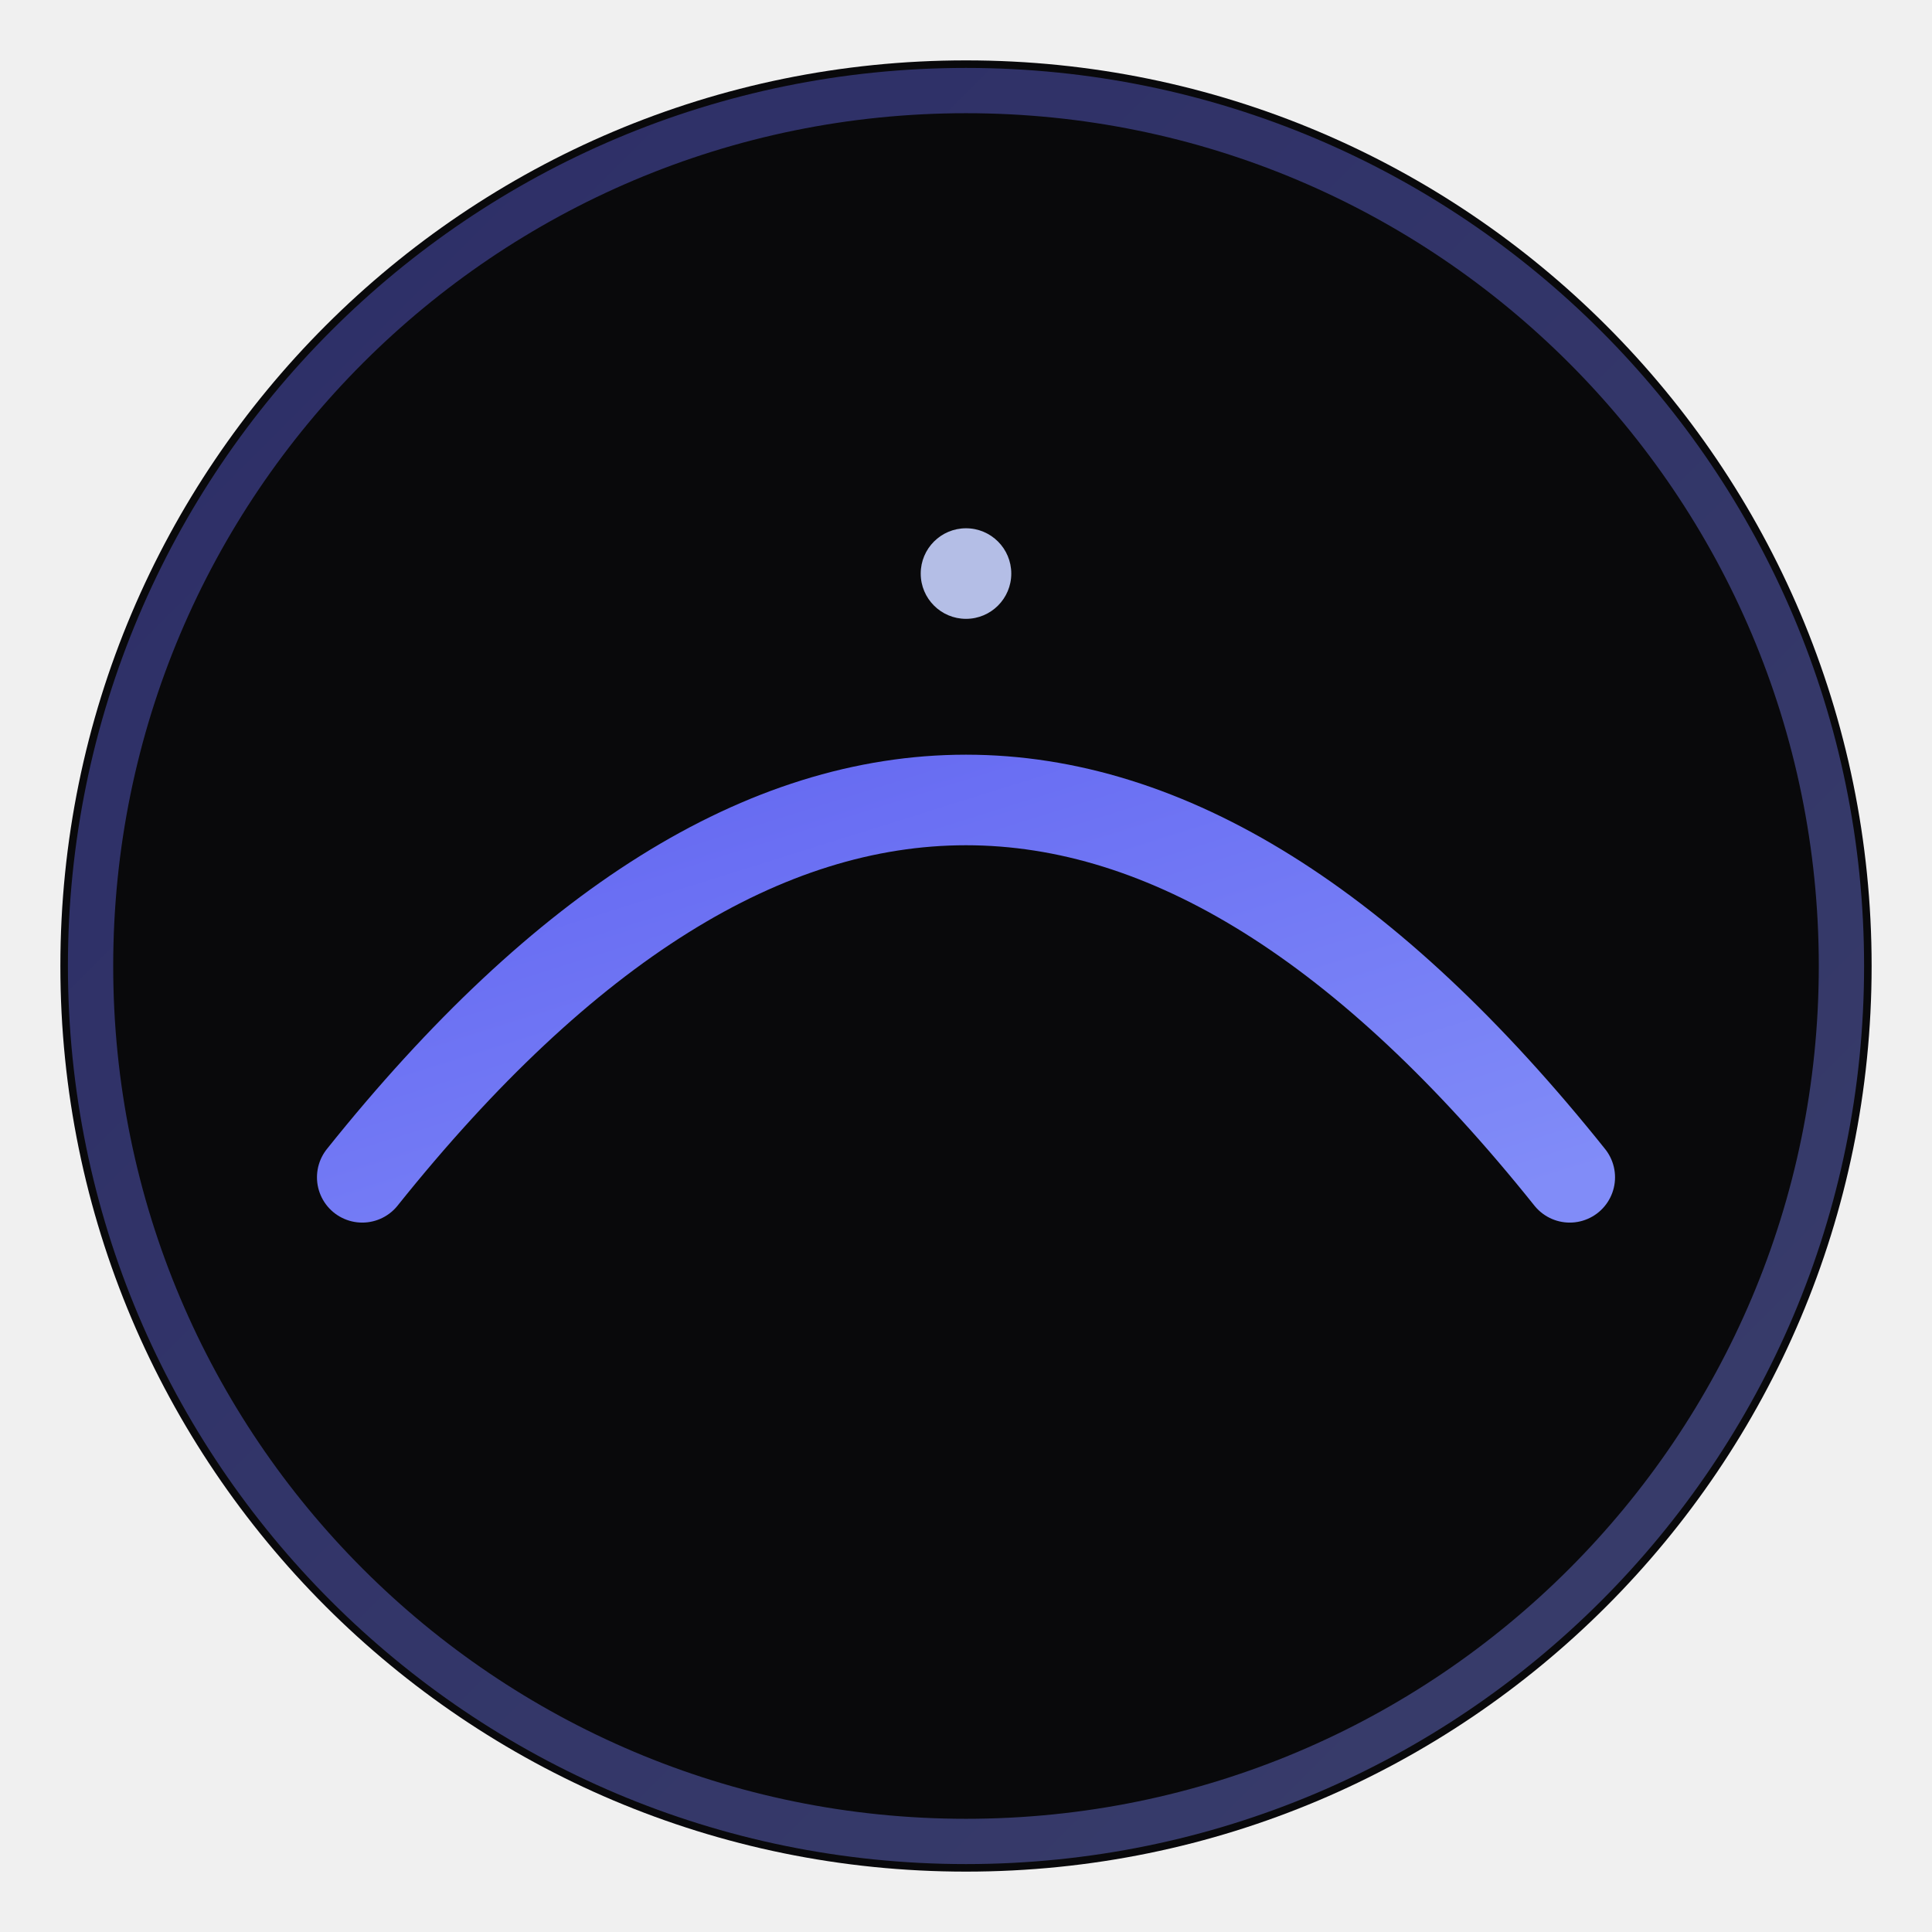
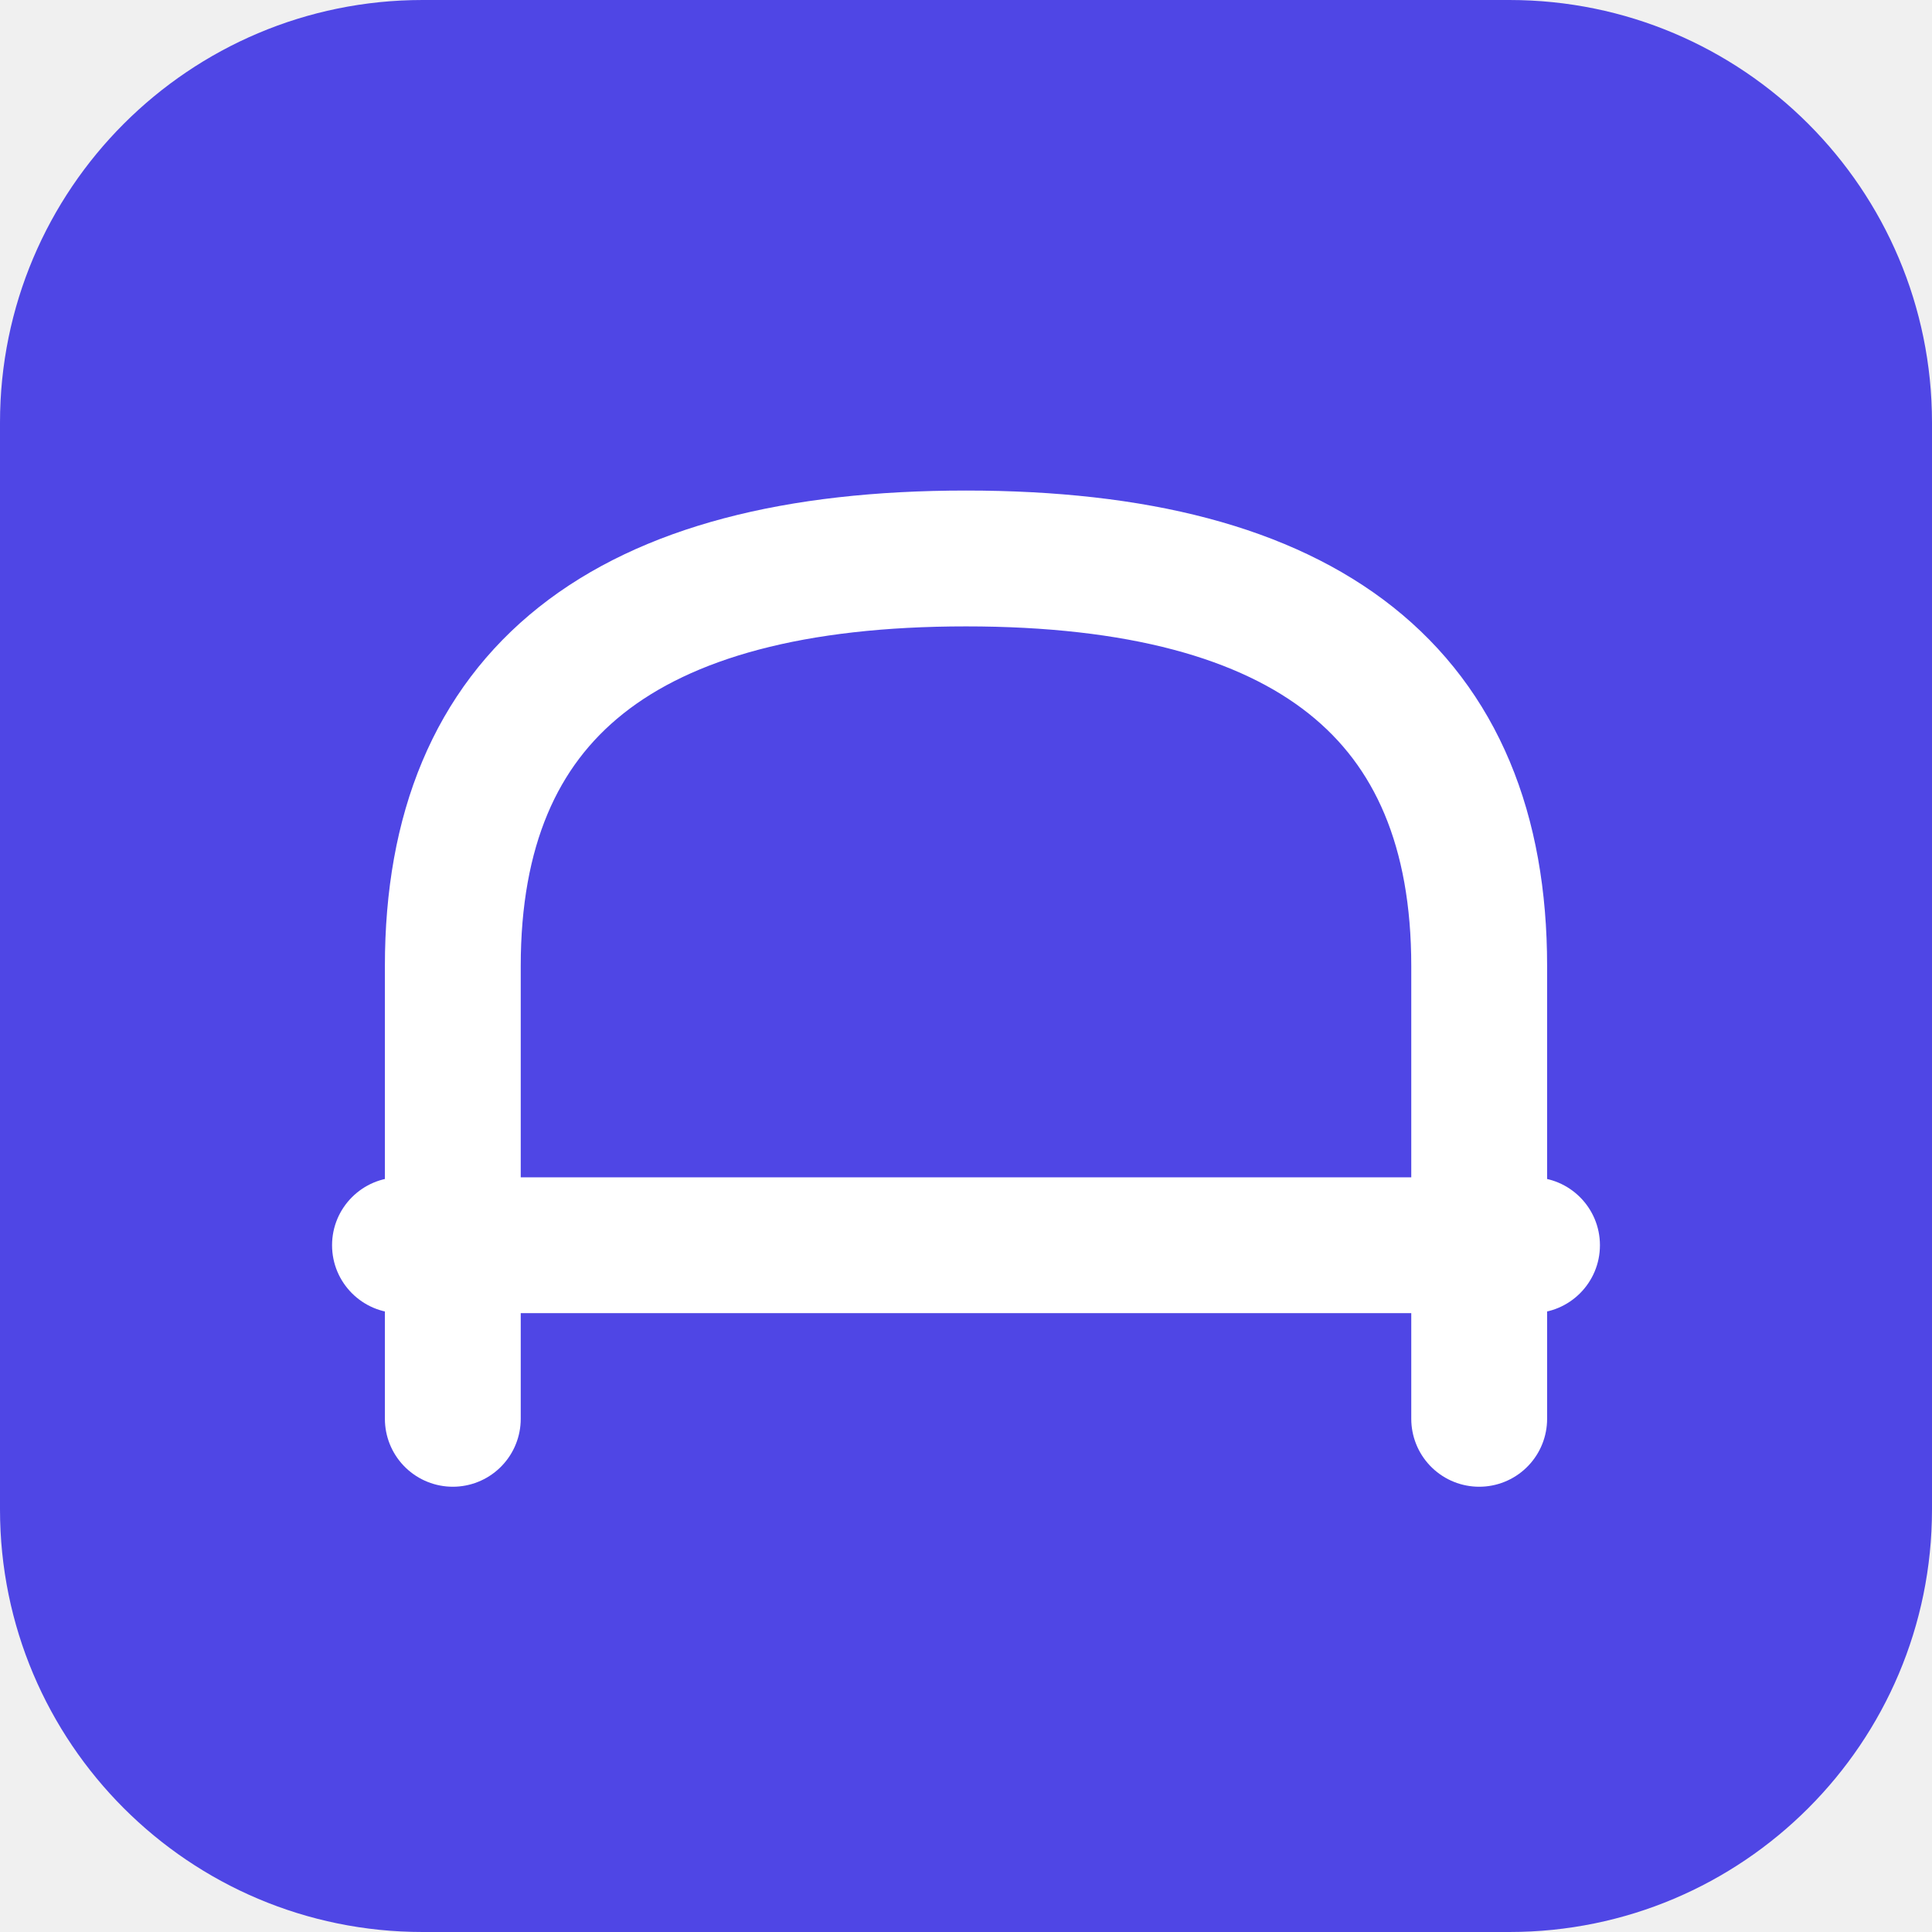
- <svg xmlns="http://www.w3.org/2000/svg" viewBox="0 0 128 128">
-   <defs>
-     <linearGradient id="g" x1="0%" y1="0%" x2="100%" y2="100%">
-       <stop offset="0%" stop-color="#6366f1" />
-       <stop offset="100%" stop-color="#818cf8" />
-     </linearGradient>
-   </defs>
-   <circle cx="64" cy="64" r="60" fill="#09090b" />
-   <circle cx="64" cy="64" r="58" fill="none" stroke="url(#g)" stroke-width="3" opacity="0.4" />
-   <path d="M24 78 Q64 28 104 78" fill="none" stroke="url(#g)" stroke-width="6" stroke-linecap="round" />
-   <line x1="20" y1="82" x2="108" y2="82" stroke="url(#g)" stroke-width="4" stroke-linecap="round" />
-   <line x1="44" y1="53" x2="44" y2="82" stroke="url(#g)" stroke-width="2.5" stroke-linecap="round" opacity="0.7" />
-   <line x1="64" y1="38" x2="64" y2="82" stroke="url(#g)" stroke-width="2.5" stroke-linecap="round" opacity="0.7" />
-   <line x1="84" y1="53" x2="84" y2="82" stroke="url(#g)" stroke-width="2.5" stroke-linecap="round" opacity="0.7" />
-   <circle cx="64" cy="38" r="3" fill="#c7d2fe" opacity="0.9" />
+ <svg xmlns="http://www.w3.org/2000/svg" viewBox="0 0 128 128" width="128" height="128" role="img" aria-label="Copilot Bridge">
+   <rect width="128" height="128" rx="28" fill="#4f46e5" />
+   <path d="M30 94V64q0-27 34-27t34 27v30" fill="none" stroke="#fff" stroke-width="9" stroke-linecap="round" />
+   <rect x="22" y="78" width="84" height="9" rx="4.5" fill="#fff" />
</svg>
